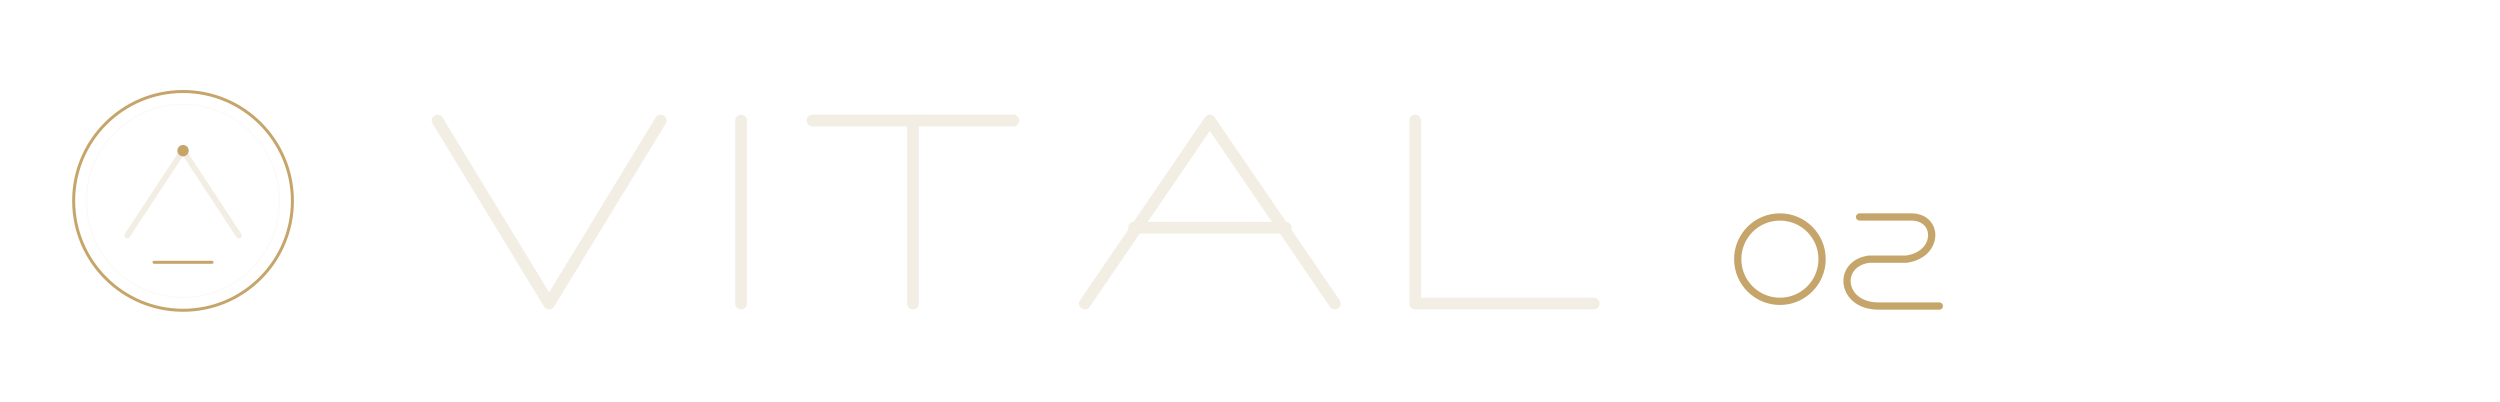
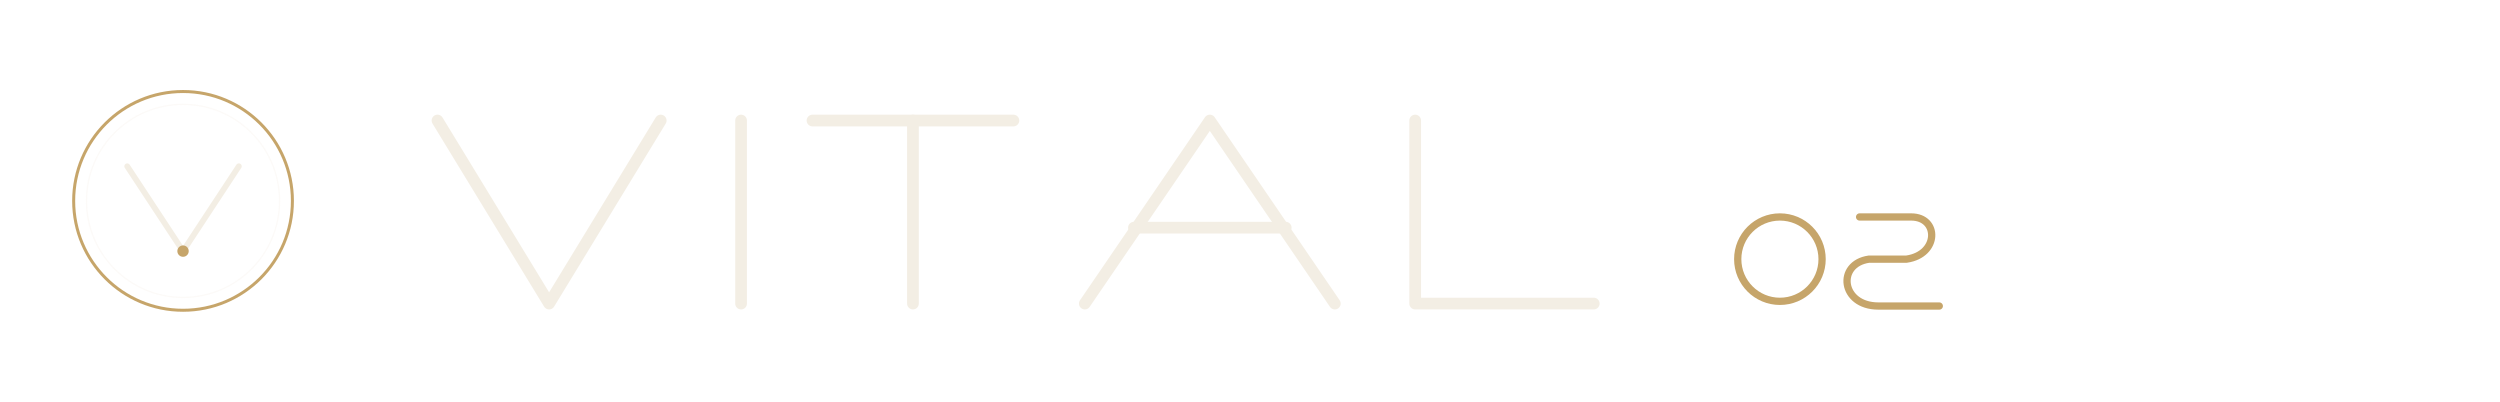
<svg xmlns="http://www.w3.org/2000/svg" viewBox="0 0 1120 180" fill="none" role="img" aria-label="Vital OS">
  <g transform="translate(18 26)">
    <circle cx="64" cy="64" r="49" stroke="#C6A56A" stroke-width="1.35" />
    <circle cx="64" cy="64" r="43.25" stroke="#F3EEE4" stroke-opacity="0.28" stroke-width="0.6" />
-     <path d="M39 79.5 L64 41.5 L89 79.5" stroke="#F3EEE4" stroke-width="2.6" stroke-linecap="round" stroke-linejoin="round" />
-     <circle cx="64" cy="41.5" r="2.55" fill="#C6A56A" />
-     <path d="M51 91.5 H77" stroke="#C6A56A" stroke-width="1.35" stroke-linecap="round" />
+     <path d="M39 48.5 L64 86.5 L89 48.5" stroke="#F3EEE4" stroke-width="2.6" stroke-linecap="round" stroke-linejoin="round" />
+     <circle cx="64" cy="86.5" r="2.55" fill="#C6A56A" />
  </g>
  <g transform="translate(168 14)" fill="none" stroke="#F3EEE4" stroke-width="5.25" stroke-linecap="round" stroke-linejoin="round">
    <path d="M28 40 L78 122 L128 40" />
    <path d="M164 40 V122" />
    <path d="M196 40 H286" />
    <path d="M241 40 V122" />
    <path d="M318 122 L374 40 L430 122" />
    <path d="M340 88 H408" />
    <path d="M466 40 V122 H546" />
  </g>
  <g transform="translate(768 72) scale(1.05)" fill="none" stroke="#C6A56A" stroke-width="3.1" stroke-linecap="round" stroke-linejoin="round">
    <circle cx="28" cy="42" r="18" />
    <path d="M62 24 H84 C96 24 96 40 82 42 H66 C52 44 54 62 70 62 H96" />
  </g>
</svg>
